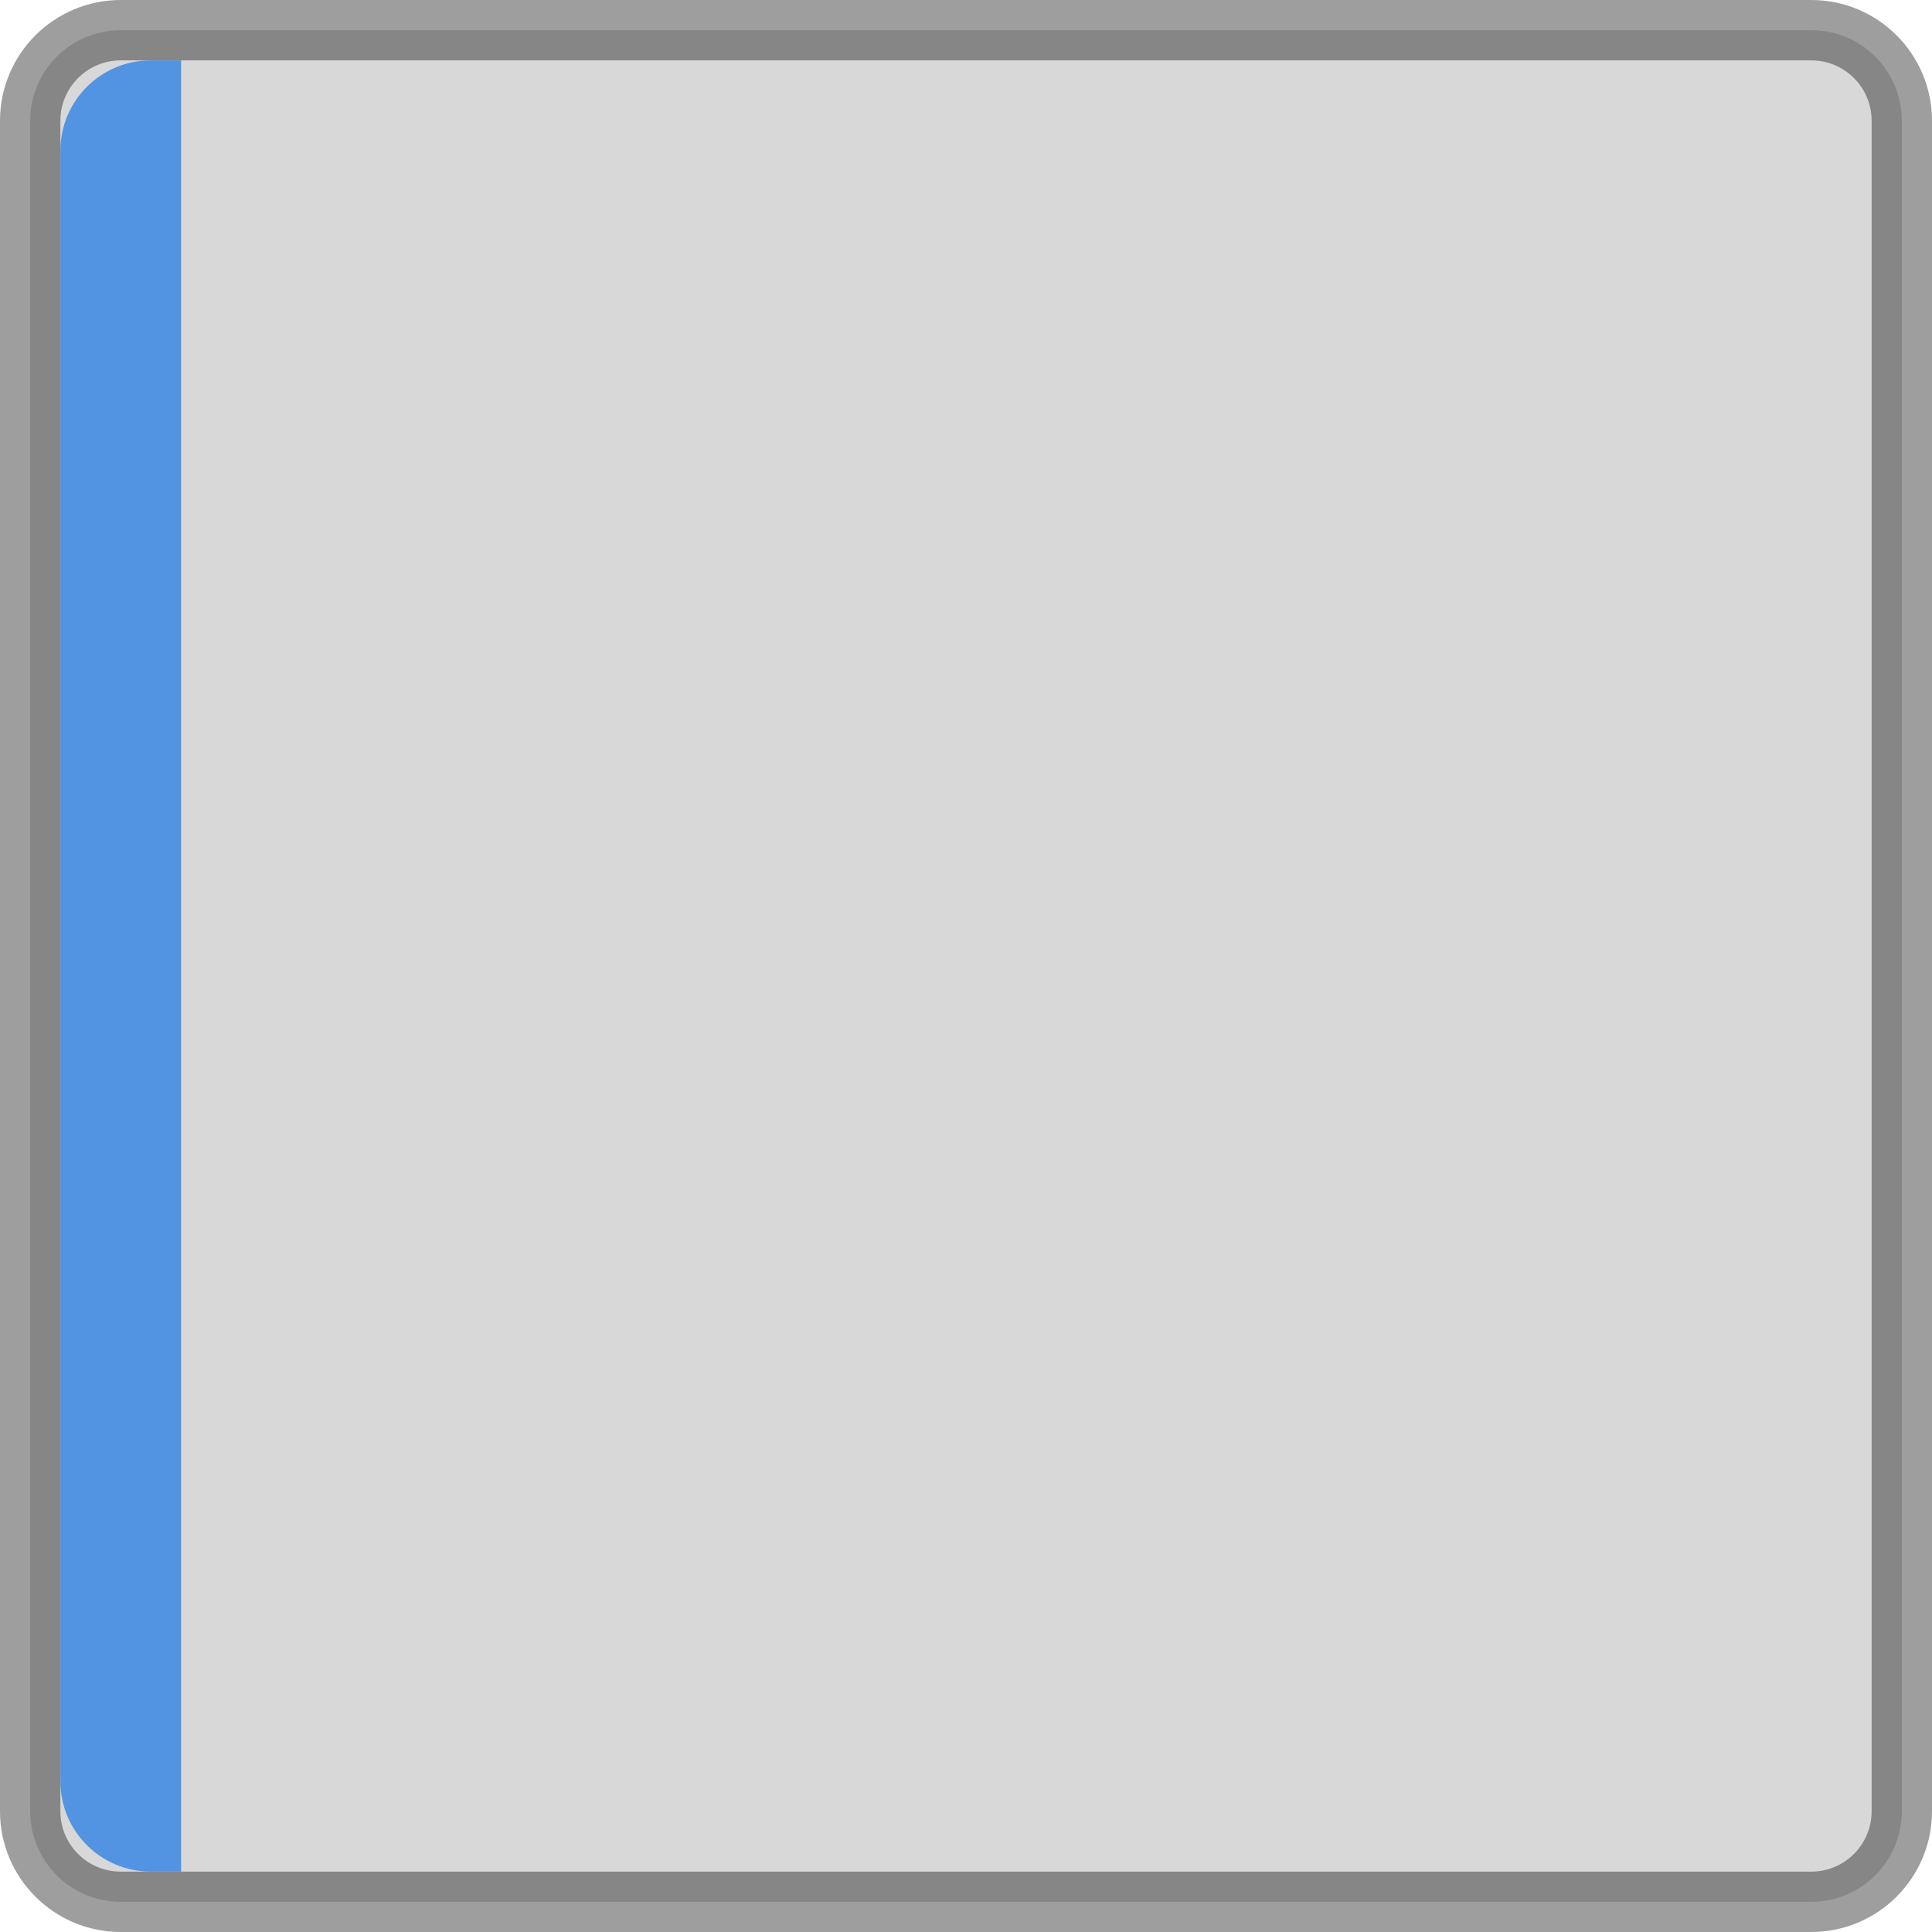
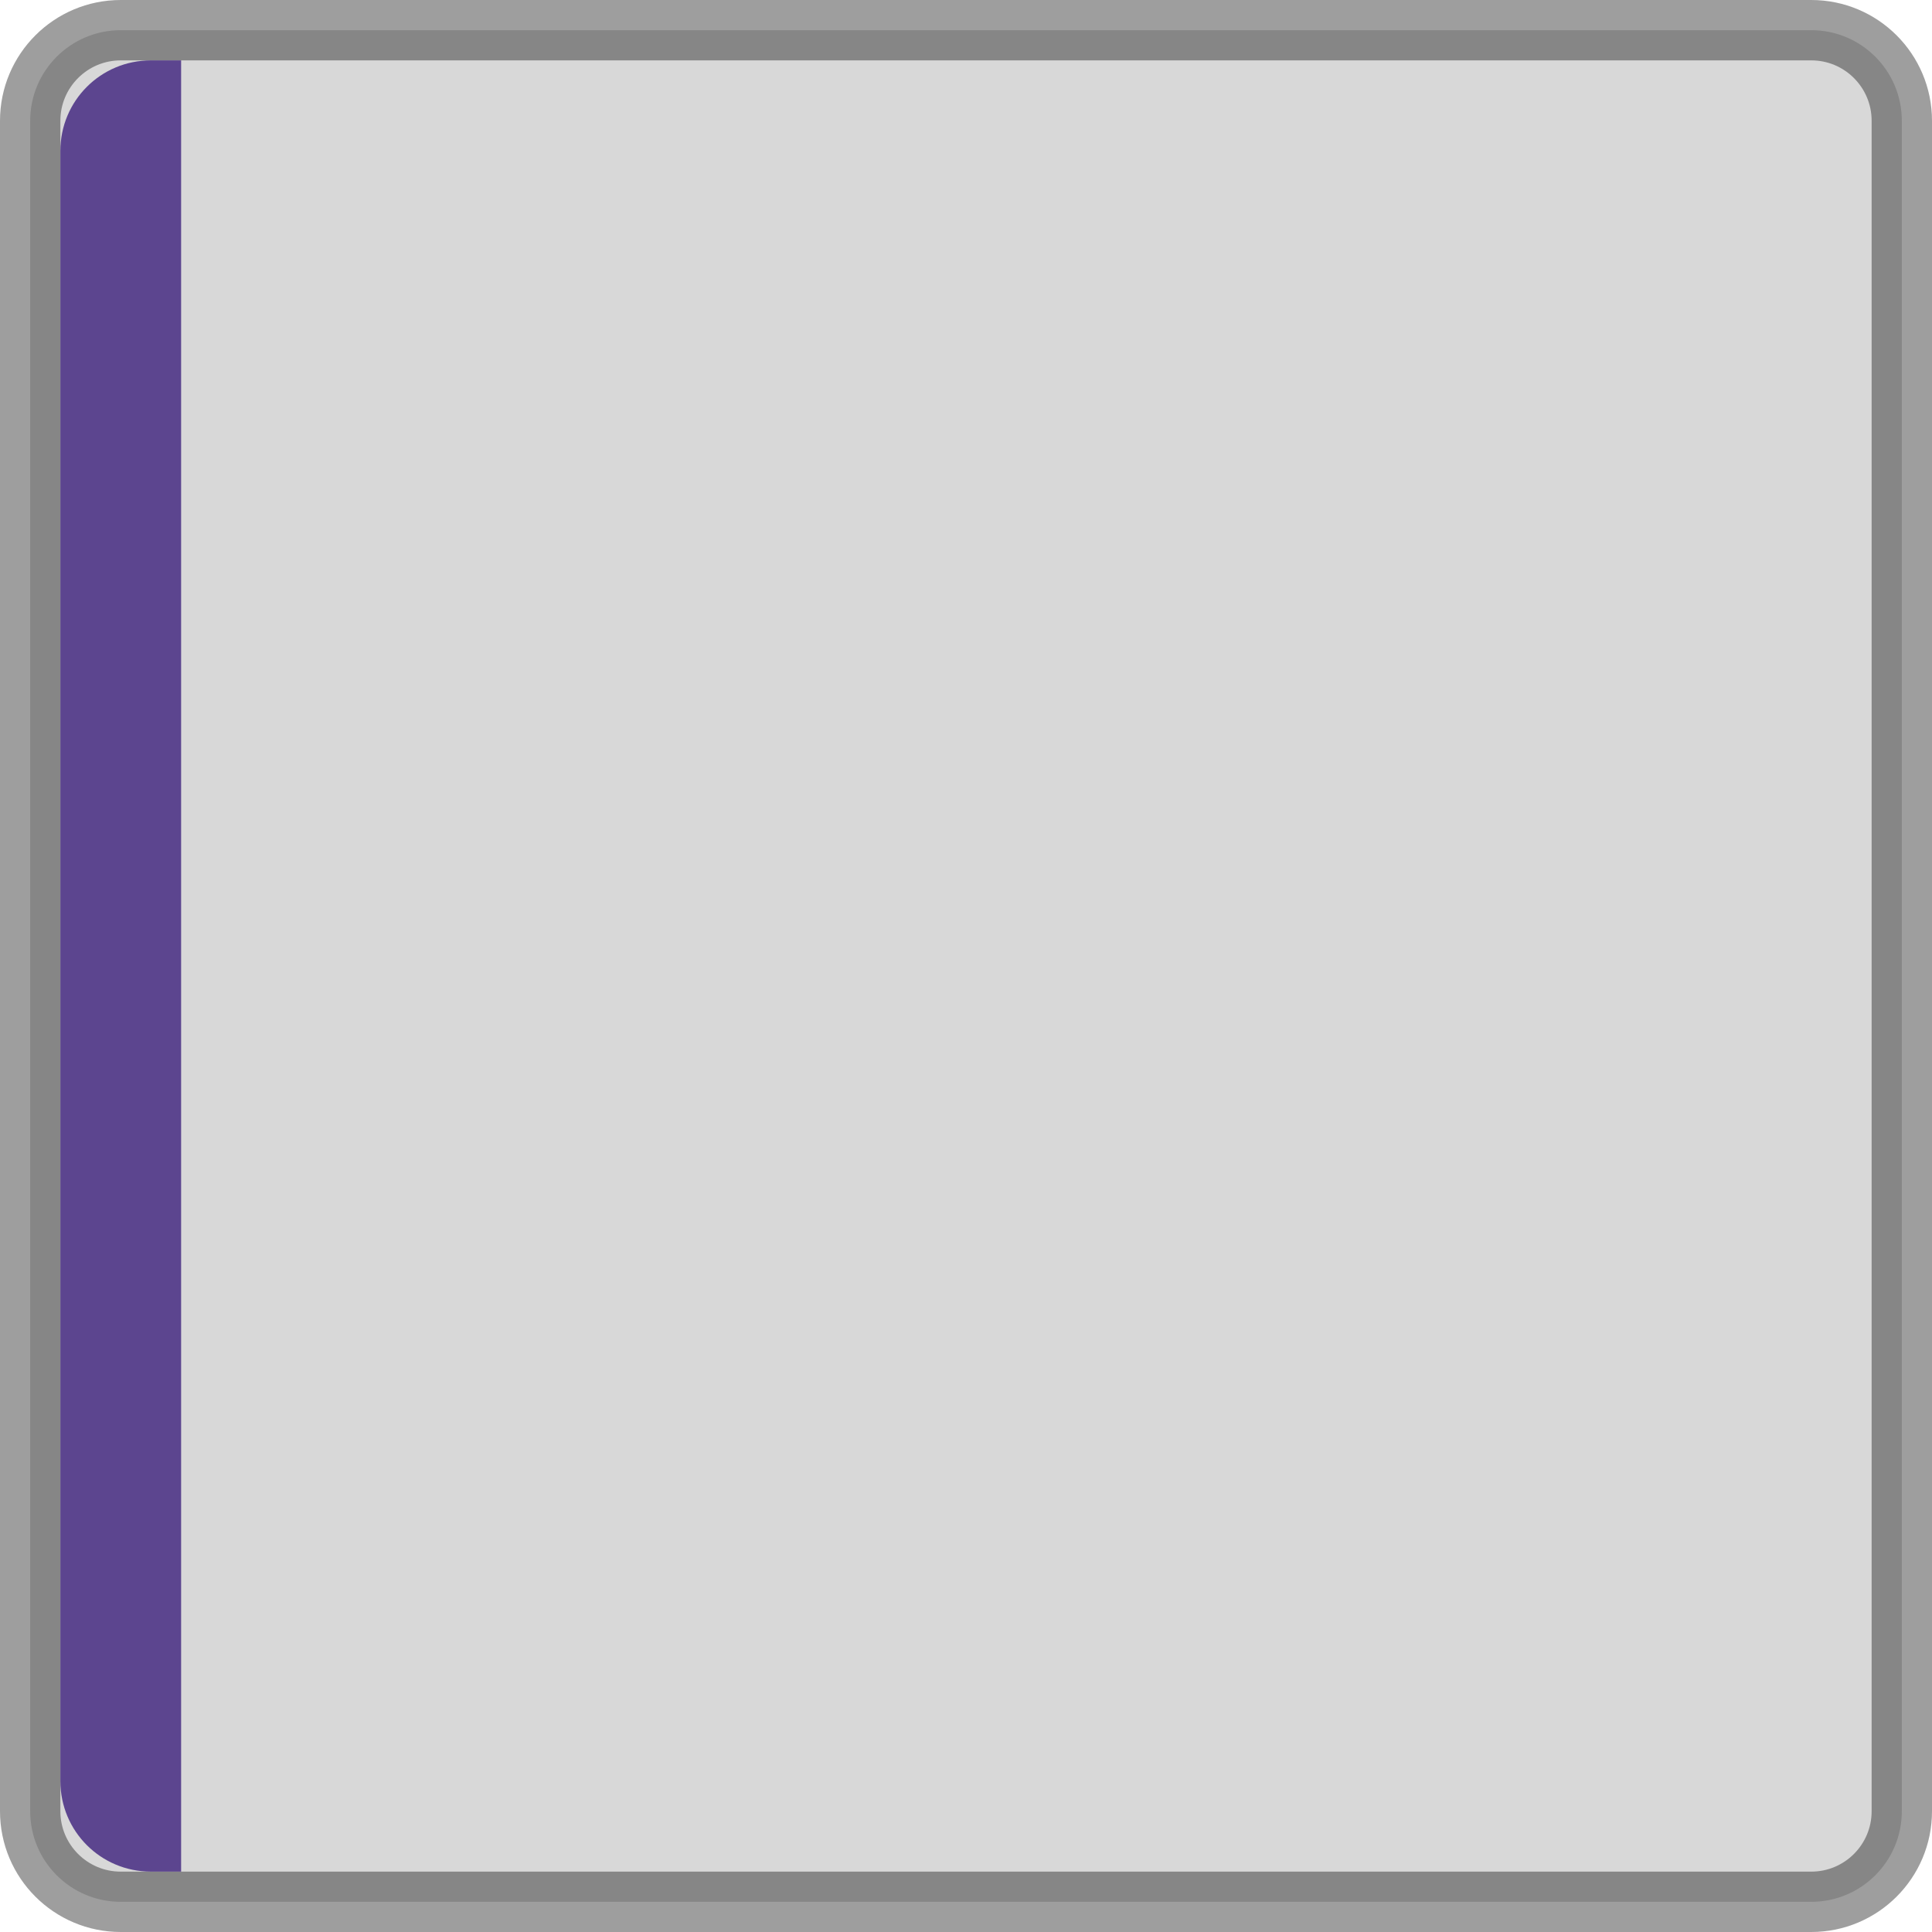
<svg xmlns="http://www.w3.org/2000/svg" xmlns:ns1="http://www.openswatchbook.org/uri/2009/osb" xmlns:xlink="http://www.w3.org/1999/xlink" width="32" height="32" viewBox="0 0 32 32" id="svg6621" version="1.1">
  <defs id="defs6623">
    <linearGradient id="selected_bg_color" ns1:paint="solid">
-       <stop style="stop-color:#5294e2;stop-opacity:1;" offset="0" id="stop4138" />
+       <stop style="stop-color:#5C458F;stop-opacity:1;" offset="0" id="stop4138" />
    </linearGradient>
    <linearGradient xlink:href="#selected_bg_color" id="linearGradient4140" x1="2" y1="1021.362" x2="2" y2="1051.362" gradientUnits="userSpaceOnUse" />
  </defs>
  <g id="layer1" transform="translate(0,-1020.362)">
    <rect style="display:inline;opacity:1;fill:#000000;fill-opacity:0.153;stroke:#000000;stroke-width:1;stroke-linecap:round;stroke-linejoin:miter;stroke-miterlimit:4;stroke-dasharray:none;stroke-dashoffset:0;stroke-opacity:0.38" id="rect4160" width="31" height="31" x="0.5" y="1020.862" rx="1.5" ry="1.5" />
    <path style="display:inline;opacity:1;fill:url(#linearGradient4140);fill-opacity:1;stroke:none;stroke-width:1;stroke-linecap:round;stroke-linejoin:miter;stroke-miterlimit:4;stroke-dasharray:none;stroke-dashoffset:0;stroke-opacity:0.392" d="m 2.5,1021.362 0.5,0 0,30 -0.5,0 c -0.831,0 -1.5,-0.669 -1.5,-1.5 l 0,-27 c 0,-0.831 0.669,-1.5 1.5,-1.5 z" id="rect4162" />
  </g>
</svg>
